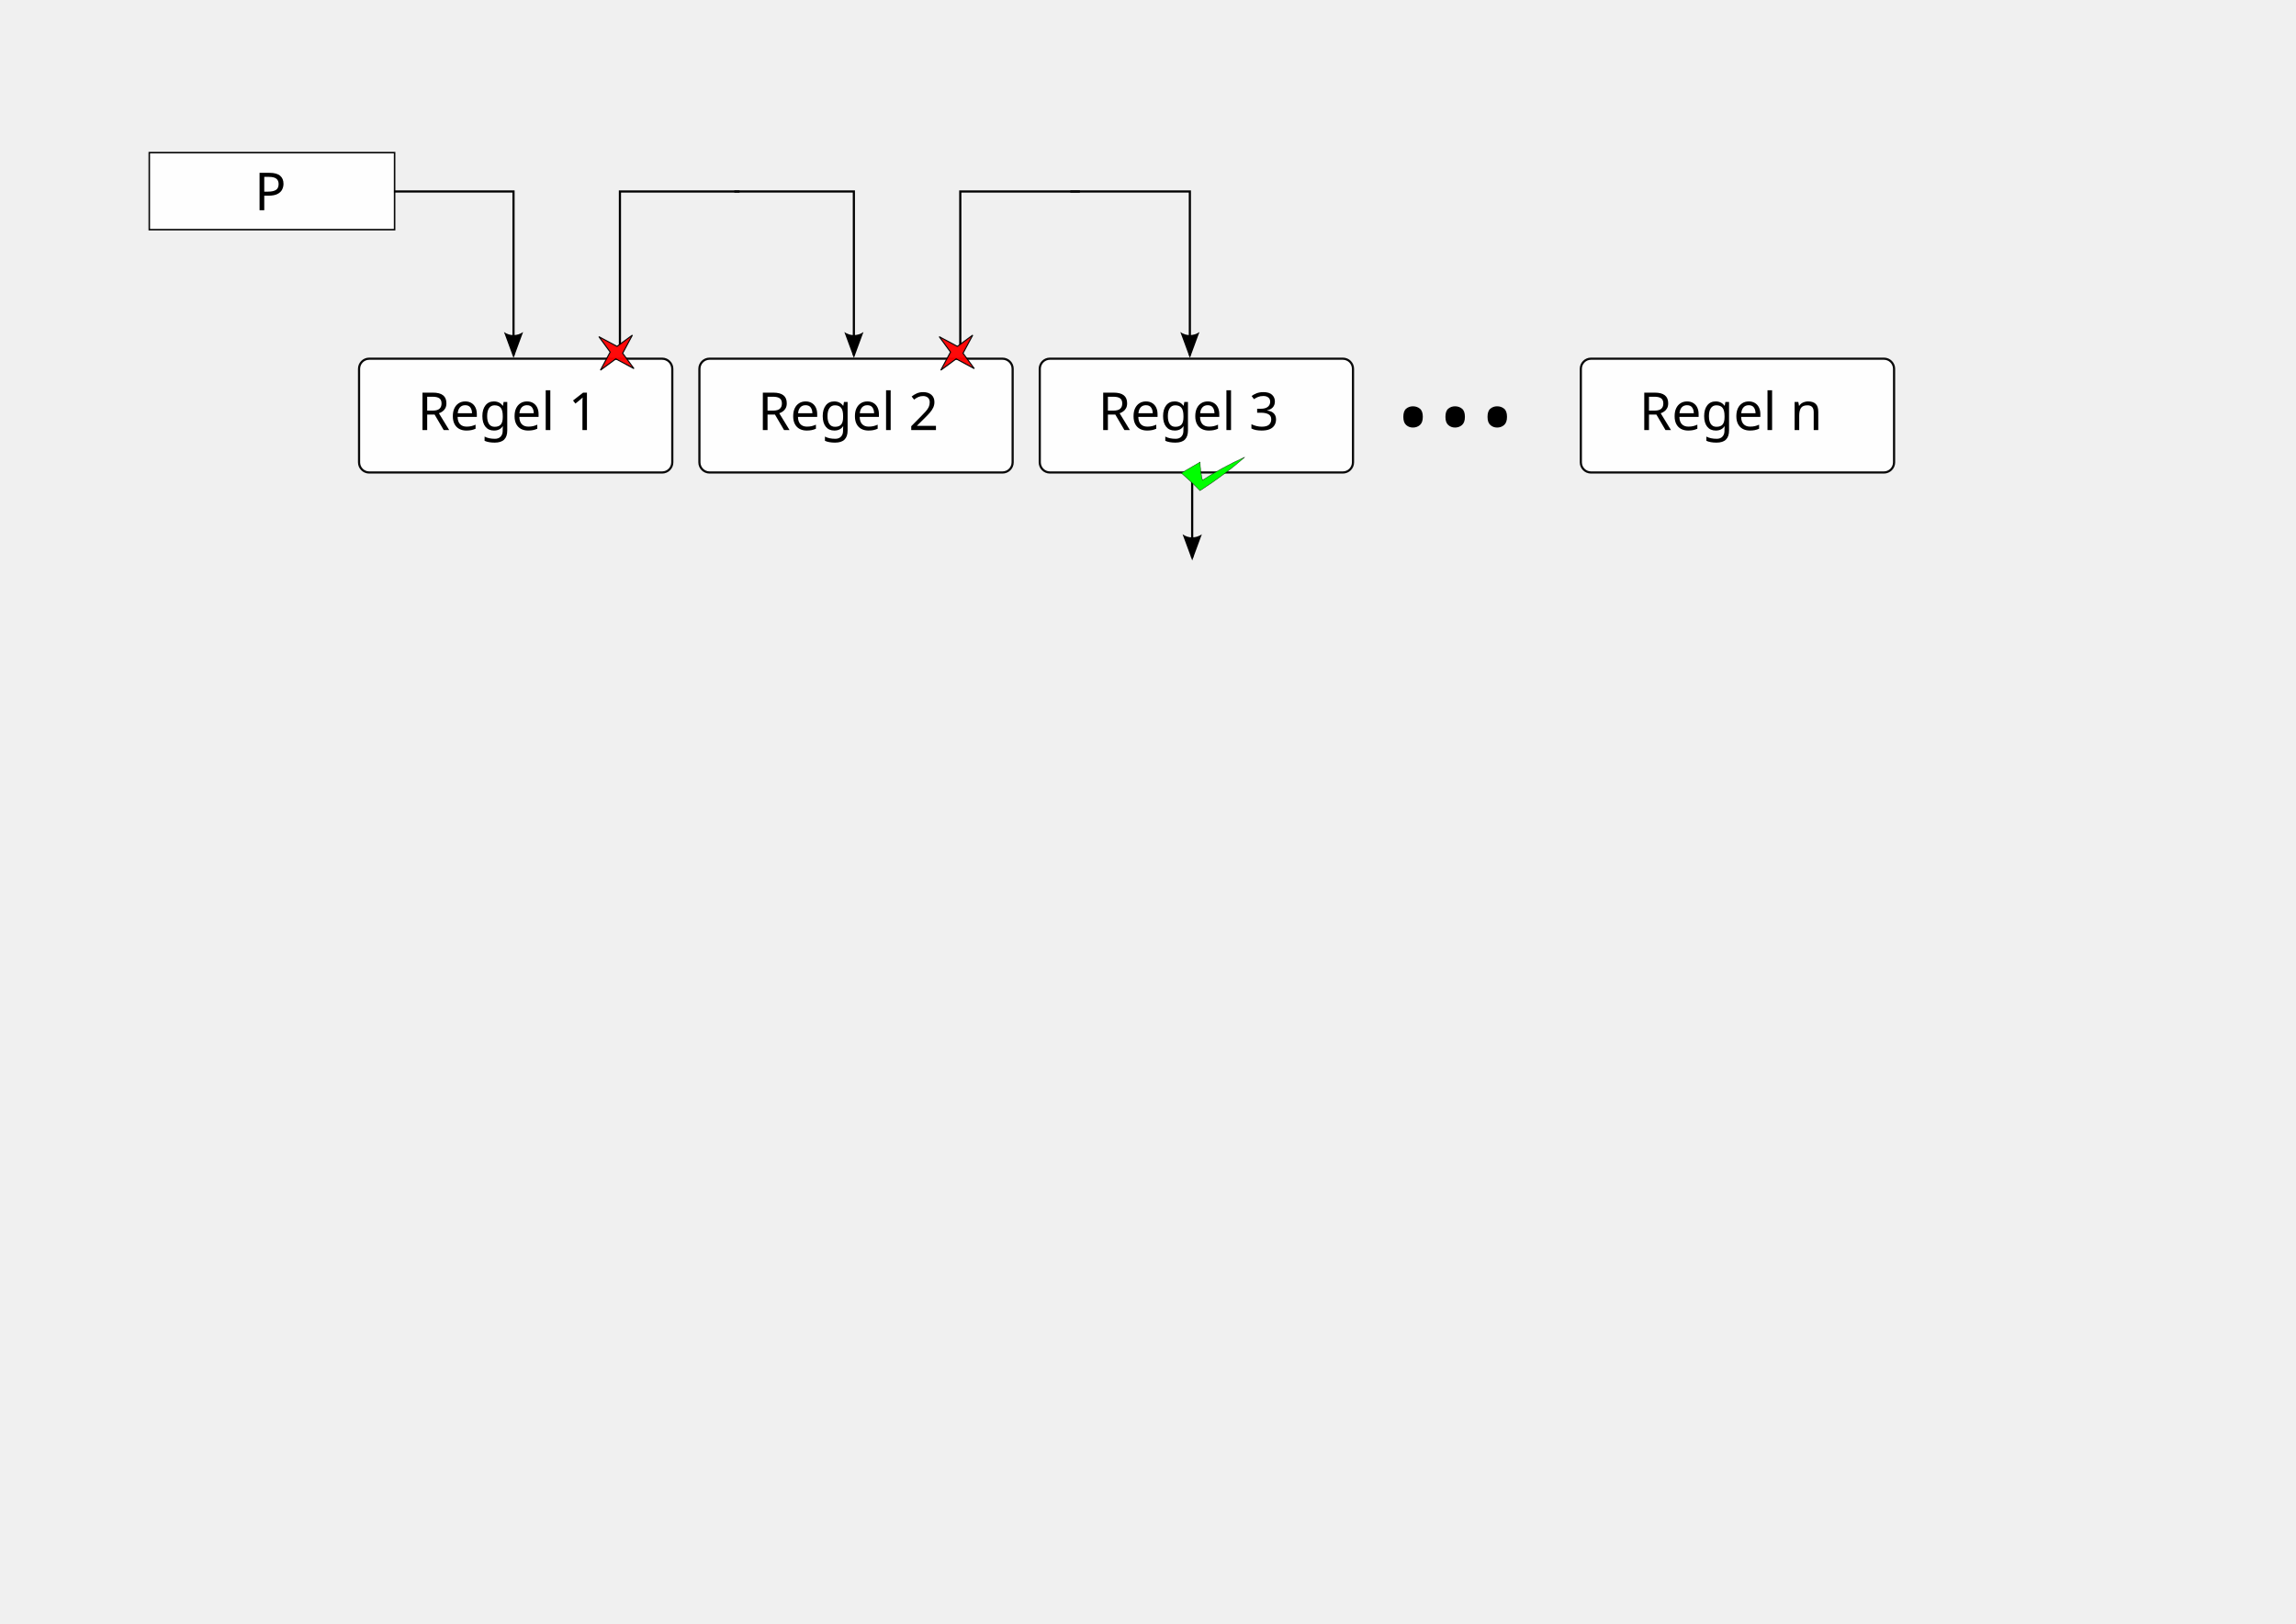
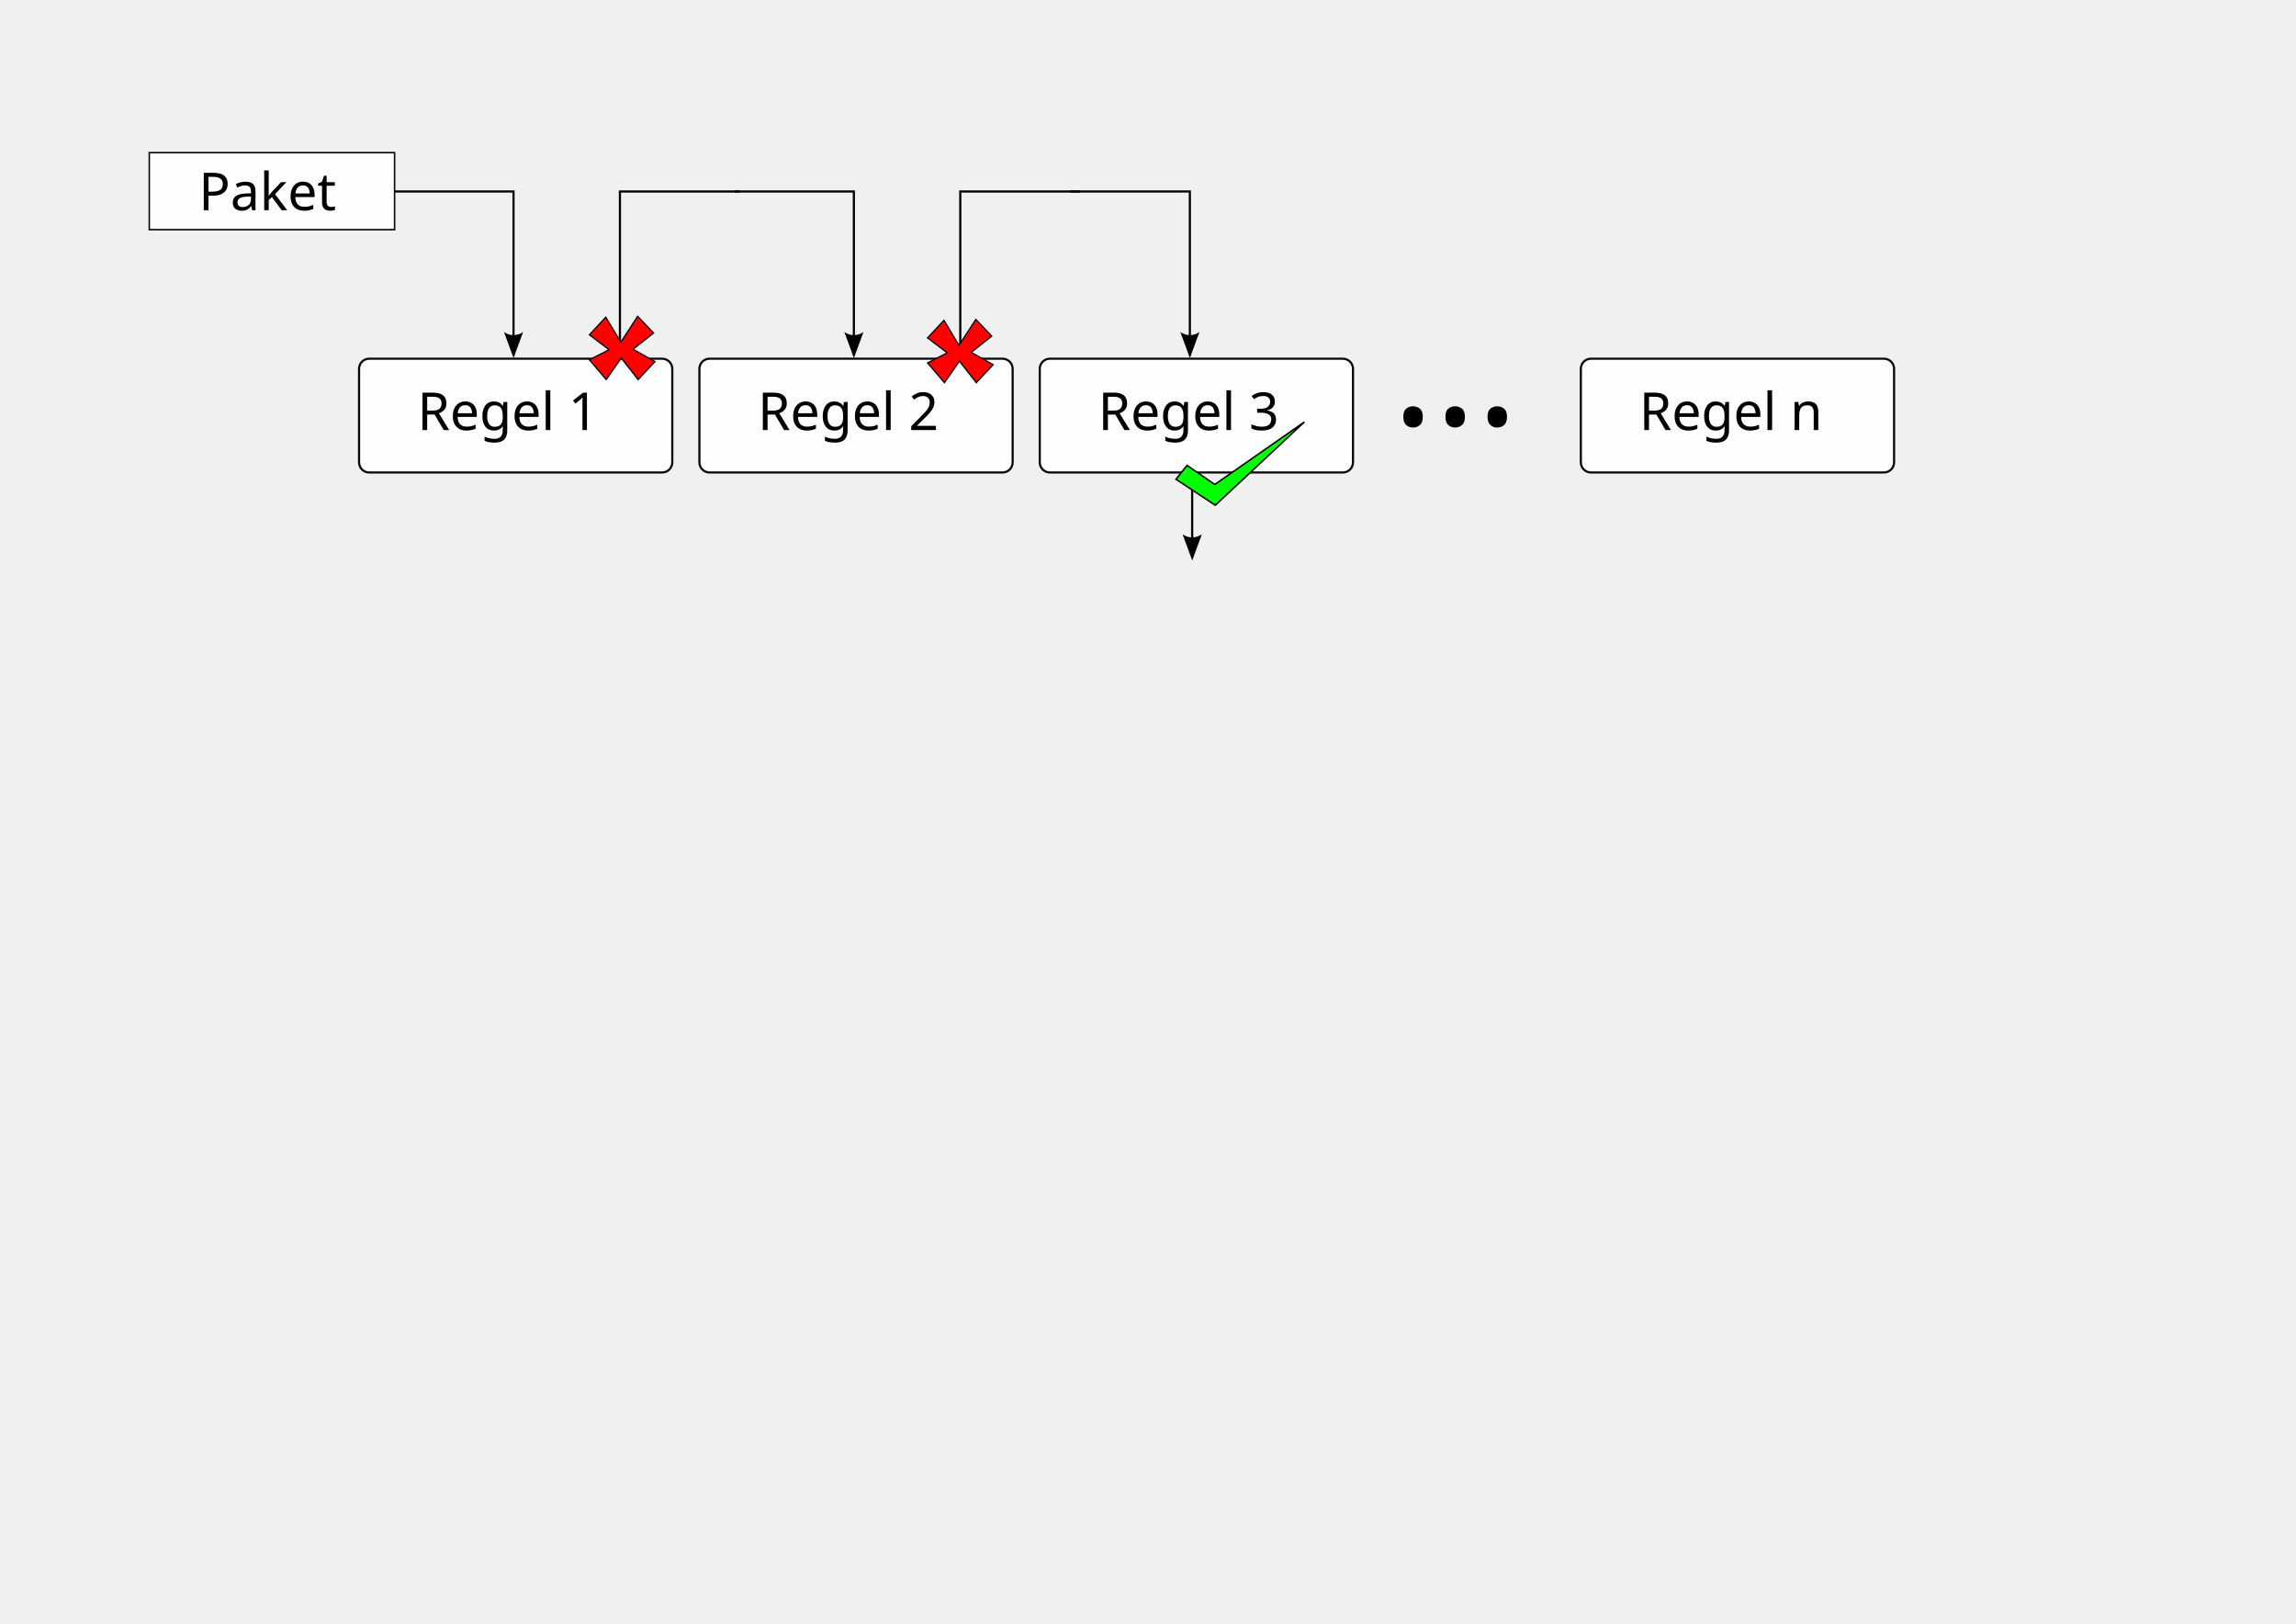
<svg xmlns="http://www.w3.org/2000/svg" width="1052.362" height="744.094" id="svg2" version="1.1">
  <defs id="defs4">
    <marker orient="auto" refY="0.0" refX="0.0" id="Arrow2Lend" style="overflow:visible;">
      <path id="path4005" style="fill-rule:evenodd;stroke-width:0.625;stroke-linejoin:round;" d="M 8.719,4.034 L -2.207,0.016 L 8.719,-4.002 C 6.973,-1.63 6.983,1.616 8.719,4.034 z " transform="scale(1.1) rotate(180) translate(1,0)" />
    </marker>
  </defs>
  <g id="layer1" transform="translate(0,-308.2677)">
    <rect style="opacity:0.96;fill:#ffffff;stroke:#000000;stroke-width:0.705;stroke-linejoin:miter;stroke-miterlimit:4;stroke-dasharray:none;stroke-dashoffset:0" id="rect2985" width="112.438" height="35.295" x="68.424" y="378.215" />
-     <text xml:space="preserve" style="font-size:24px;font-style:normal;font-variant:normal;font-weight:normal;font-stretch:normal;line-height:125%;letter-spacing:0px;word-spacing:0px;fill:#000000;fill-opacity:1;stroke:none;font-family:Sans;-inkscape-font-specification:Clean" x="116.639" y="404.61" id="text2987">
-       <tspan id="tspan2989" x="116.639" y="404.61">P</tspan>
+     <text xml:space="preserve" style="font-size:24px;font-style:normal;font-variant:normal;font-weight:normal;font-stretch:normal;line-height:125%;letter-spacing:0px;word-spacing:0px;fill:#000000;fill-opacity:1;stroke:none;font-family:Sans;-inkscape-font-specification:Clean" x="91.063" y="404.61" id="text2987">
+       <tspan id="tspan2989" x="91.063" y="404.61">Paket</tspan>
    </text>
    <g id="g2997" transform="translate(36,176)">
      <rect ry="4.643" y="296.648" x="128.571" height="52.143" width="143.571" id="rect2991" style="opacity:0.96;fill:#ffffff;stroke:#000000;stroke-width:1;stroke-linejoin:miter;stroke-miterlimit:4;stroke-dasharray:none;stroke-dashoffset:0" />
      <text id="text2993" y="329.34" x="155.316" style="font-size:24px;font-style:normal;font-variant:normal;font-weight:normal;font-stretch:normal;line-height:125%;letter-spacing:0px;word-spacing:0px;fill:#000000;fill-opacity:1;stroke:none;font-family:Sans;-inkscape-font-specification:Clean" xml:space="preserve">
        <tspan y="329.34" x="155.316" id="tspan2995">Regel 1</tspan>
      </text>
    </g>
    <g id="g3002" transform="translate(192,176)">
      <rect style="opacity:0.96;fill:#ffffff;stroke:#000000;stroke-width:1;stroke-linejoin:miter;stroke-miterlimit:4;stroke-dasharray:none;stroke-dashoffset:0" id="rect3004" width="143.571" height="52.143" x="128.571" y="296.648" ry="4.643" />
      <text xml:space="preserve" style="font-size:24px;font-style:normal;font-variant:normal;font-weight:normal;font-stretch:normal;line-height:125%;letter-spacing:0px;word-spacing:0px;fill:#000000;fill-opacity:1;stroke:none;font-family:Sans;-inkscape-font-specification:Clean" x="155.316" y="329.34" id="text3006">
        <tspan id="tspan3008" x="155.316" y="329.34">Regel 2</tspan>
      </text>
    </g>
    <g transform="translate(348,176)" id="g3010">
      <rect ry="4.643" y="296.648" x="128.571" height="52.143" width="143.571" id="rect3012" style="opacity:0.96;fill:#ffffff;stroke:#000000;stroke-width:1;stroke-linejoin:miter;stroke-miterlimit:4;stroke-dasharray:none;stroke-dashoffset:0" />
      <text id="text3014" y="329.34" x="155.316" style="font-size:24px;font-style:normal;font-variant:normal;font-weight:normal;font-stretch:normal;line-height:125%;letter-spacing:0px;word-spacing:0px;fill:#000000;fill-opacity:1;stroke:none;font-family:Sans;-inkscape-font-specification:Clean" xml:space="preserve">
        <tspan y="329.34" x="155.316" id="tspan3016">Regel 3</tspan>
      </text>
    </g>
    <g id="g3018" transform="translate(596,176)">
      <rect style="opacity:0.96;fill:#ffffff;stroke:#000000;stroke-width:1;stroke-linejoin:miter;stroke-miterlimit:4;stroke-dasharray:none;stroke-dashoffset:0" id="rect3020" width="143.571" height="52.143" x="128.571" y="296.648" ry="4.643" />
      <text xml:space="preserve" style="font-size:24px;font-style:normal;font-variant:normal;font-weight:normal;font-stretch:normal;line-height:125%;letter-spacing:0px;word-spacing:0px;fill:#000000;fill-opacity:1;stroke:none;font-family:Sans;-inkscape-font-specification:Clean" x="155.316" y="329.34" id="text3022">
        <tspan id="tspan3024" x="155.316" y="329.34">Regel n</tspan>
      </text>
    </g>
    <text xml:space="preserve" style="font-size:72px;font-style:normal;font-variant:normal;font-weight:normal;font-stretch:normal;line-height:125%;letter-spacing:0px;word-spacing:0px;fill:#000000;fill-opacity:1;stroke:none;font-family:Sans;-inkscape-font-specification:Clean" x="638.027" y="503.184" id="text3026">
      <tspan id="tspan3028" x="638.027" y="503.184">...</tspan>
    </text>
    <path style="fill:none;stroke:#000000;stroke-width:0.993px;stroke-linecap:butt;stroke-linejoin:miter;stroke-opacity:1;marker-start:none;marker-end:url(#Arrow2Lend)" d="m 180.565,396.016 54.801,0 0,75.013" id="path3030" />
  </g>
  <g id="layer2">
-     <g id="g4434" transform="translate(2,-308.2677)">
-       <path id="path4432" d="m 336.964,396.023 -54.821,0 0,70.357" style="fill:none;stroke:#000000;stroke-width:1px;stroke-linecap:butt;stroke-linejoin:miter;stroke-opacity:1" />
-       <path transform="translate(-82.32743,422.92)" d="m 370.893,54.273 -8.311,-4.463 -7.046,5.177 4.463,-8.311 -5.177,-7.046 8.311,4.463 7.046,-5.177 -4.463,8.311 z" id="path4430" style="opacity:0.96;fill:#ff0000;stroke:#000000;stroke-width:0.5;stroke-linejoin:miter;stroke-miterlimit:4;stroke-dasharray:none;stroke-dashoffset:0" />
-     </g>
+     <path style="fill:none;stroke:#000000;stroke-width:1px;stroke-linecap:butt;stroke-linejoin:miter;stroke-opacity:1" d="m 338.964,87.755 -54.821,0 0,70.357" id="path4432" />
    <path transform="translate(0,-308.2677)" id="path4424" d="m 336.565,396.016 54.801,0 0,75.013" style="fill:none;stroke:#000000;stroke-width:0.993px;stroke-linecap:butt;stroke-linejoin:miter;stroke-opacity:1;marker-start:none;marker-end:url(#Arrow2Lend)" />
+     <path id="path3272" d="m 270.148,153.412 7.515,-8.053 6.871,11.475 7.73,-11.878 7.3,7.65 -9.448,7.449 10.092,5.637 -7.73,8.254 -7.73,-9.864 -6.871,9.864 -7.73,-9.059 9.018,-4.63 z" style="fill:#ff0000;stroke:#000000;stroke-width:0.582px;stroke-linecap:butt;stroke-linejoin:miter;stroke-opacity:1" />
  </g>
  <g id="layer3">
-     <g transform="translate(158,-308.2677)" id="g4438">
-       <path style="fill:none;stroke:#000000;stroke-width:1px;stroke-linecap:butt;stroke-linejoin:miter;stroke-opacity:1" d="m 336.964,396.023 -54.821,0 0,70.357" id="path4440" />
-       <path style="opacity:0.96;fill:#ff0000;stroke:#000000;stroke-width:0.5;stroke-linejoin:miter;stroke-miterlimit:4;stroke-dasharray:none;stroke-dashoffset:0" id="path4442" d="m 370.893,54.273 -8.311,-4.463 -7.046,5.177 4.463,-8.311 -5.177,-7.046 8.311,4.463 7.046,-5.177 -4.463,8.311 z" transform="translate(-82.32743,422.92)" />
-     </g>
+     <path id="path4440" d="m 494.964,87.755 -54.821,0 0,70.357" style="fill:none;stroke:#000000;stroke-width:1px;stroke-linecap:butt;stroke-linejoin:miter;stroke-opacity:1" />
    <path transform="translate(0,-308.2677)" style="fill:none;stroke:#000000;stroke-width:0.993px;stroke-linecap:butt;stroke-linejoin:miter;stroke-opacity:1;marker-start:none;marker-end:url(#Arrow2Lend)" d="m 490.565,396.016 54.801,0 0,75.013" id="path4426" />
+     <path style="fill:#ff0000;stroke:#000000;stroke-width:0.582px;stroke-linecap:butt;stroke-linejoin:miter;stroke-opacity:1" d="m 425.148,154.841 7.515,-8.053 6.871,11.475 7.73,-11.878 7.3,7.65 -9.448,7.449 10.092,5.637 -7.73,8.254 -7.73,-9.864 -6.871,9.864 -7.73,-9.059 9.018,-4.63 z" id="path3267" />
  </g>
  <g id="layer4">
    <path style="fill:none;stroke:#000000;stroke-width:1px;stroke-linecap:butt;stroke-linejoin:miter;stroke-opacity:1;marker-end:url(#Arrow2Lend)" d="m 546.429,216.952 0,38.571" id="path4458" />
-     <path transform="translate(0,-308.2677)" style="fill:#00ff00;fill-rule:evenodd;stroke:#000000;stroke-width:0.16;stroke-miterlimit:4;stroke-dasharray:none" d="m 550.084,519.995 -8.632,5.049 c 3.188,2.777 6.04,5.474 8.557,8.093 7.671,-4.925 14.503,-10.048 20.498,-15.369 -7.293,3.326 -13.747,6.851 -19.363,10.574 -0.689,-2.862 -1.042,-5.644 -1.059,-8.347 z" id="path4454" />
+     <path style="fill:#00ff00;stroke:#000000;stroke-width:0.699px;stroke-linecap:butt;stroke-linejoin:miter;stroke-opacity:1" d="m 538.992,219.629 18.029,11.901 40.843,-38.158 -41.07,28.668 -12.701,-8.764 z" id="path3263" />
  </g>
</svg>
